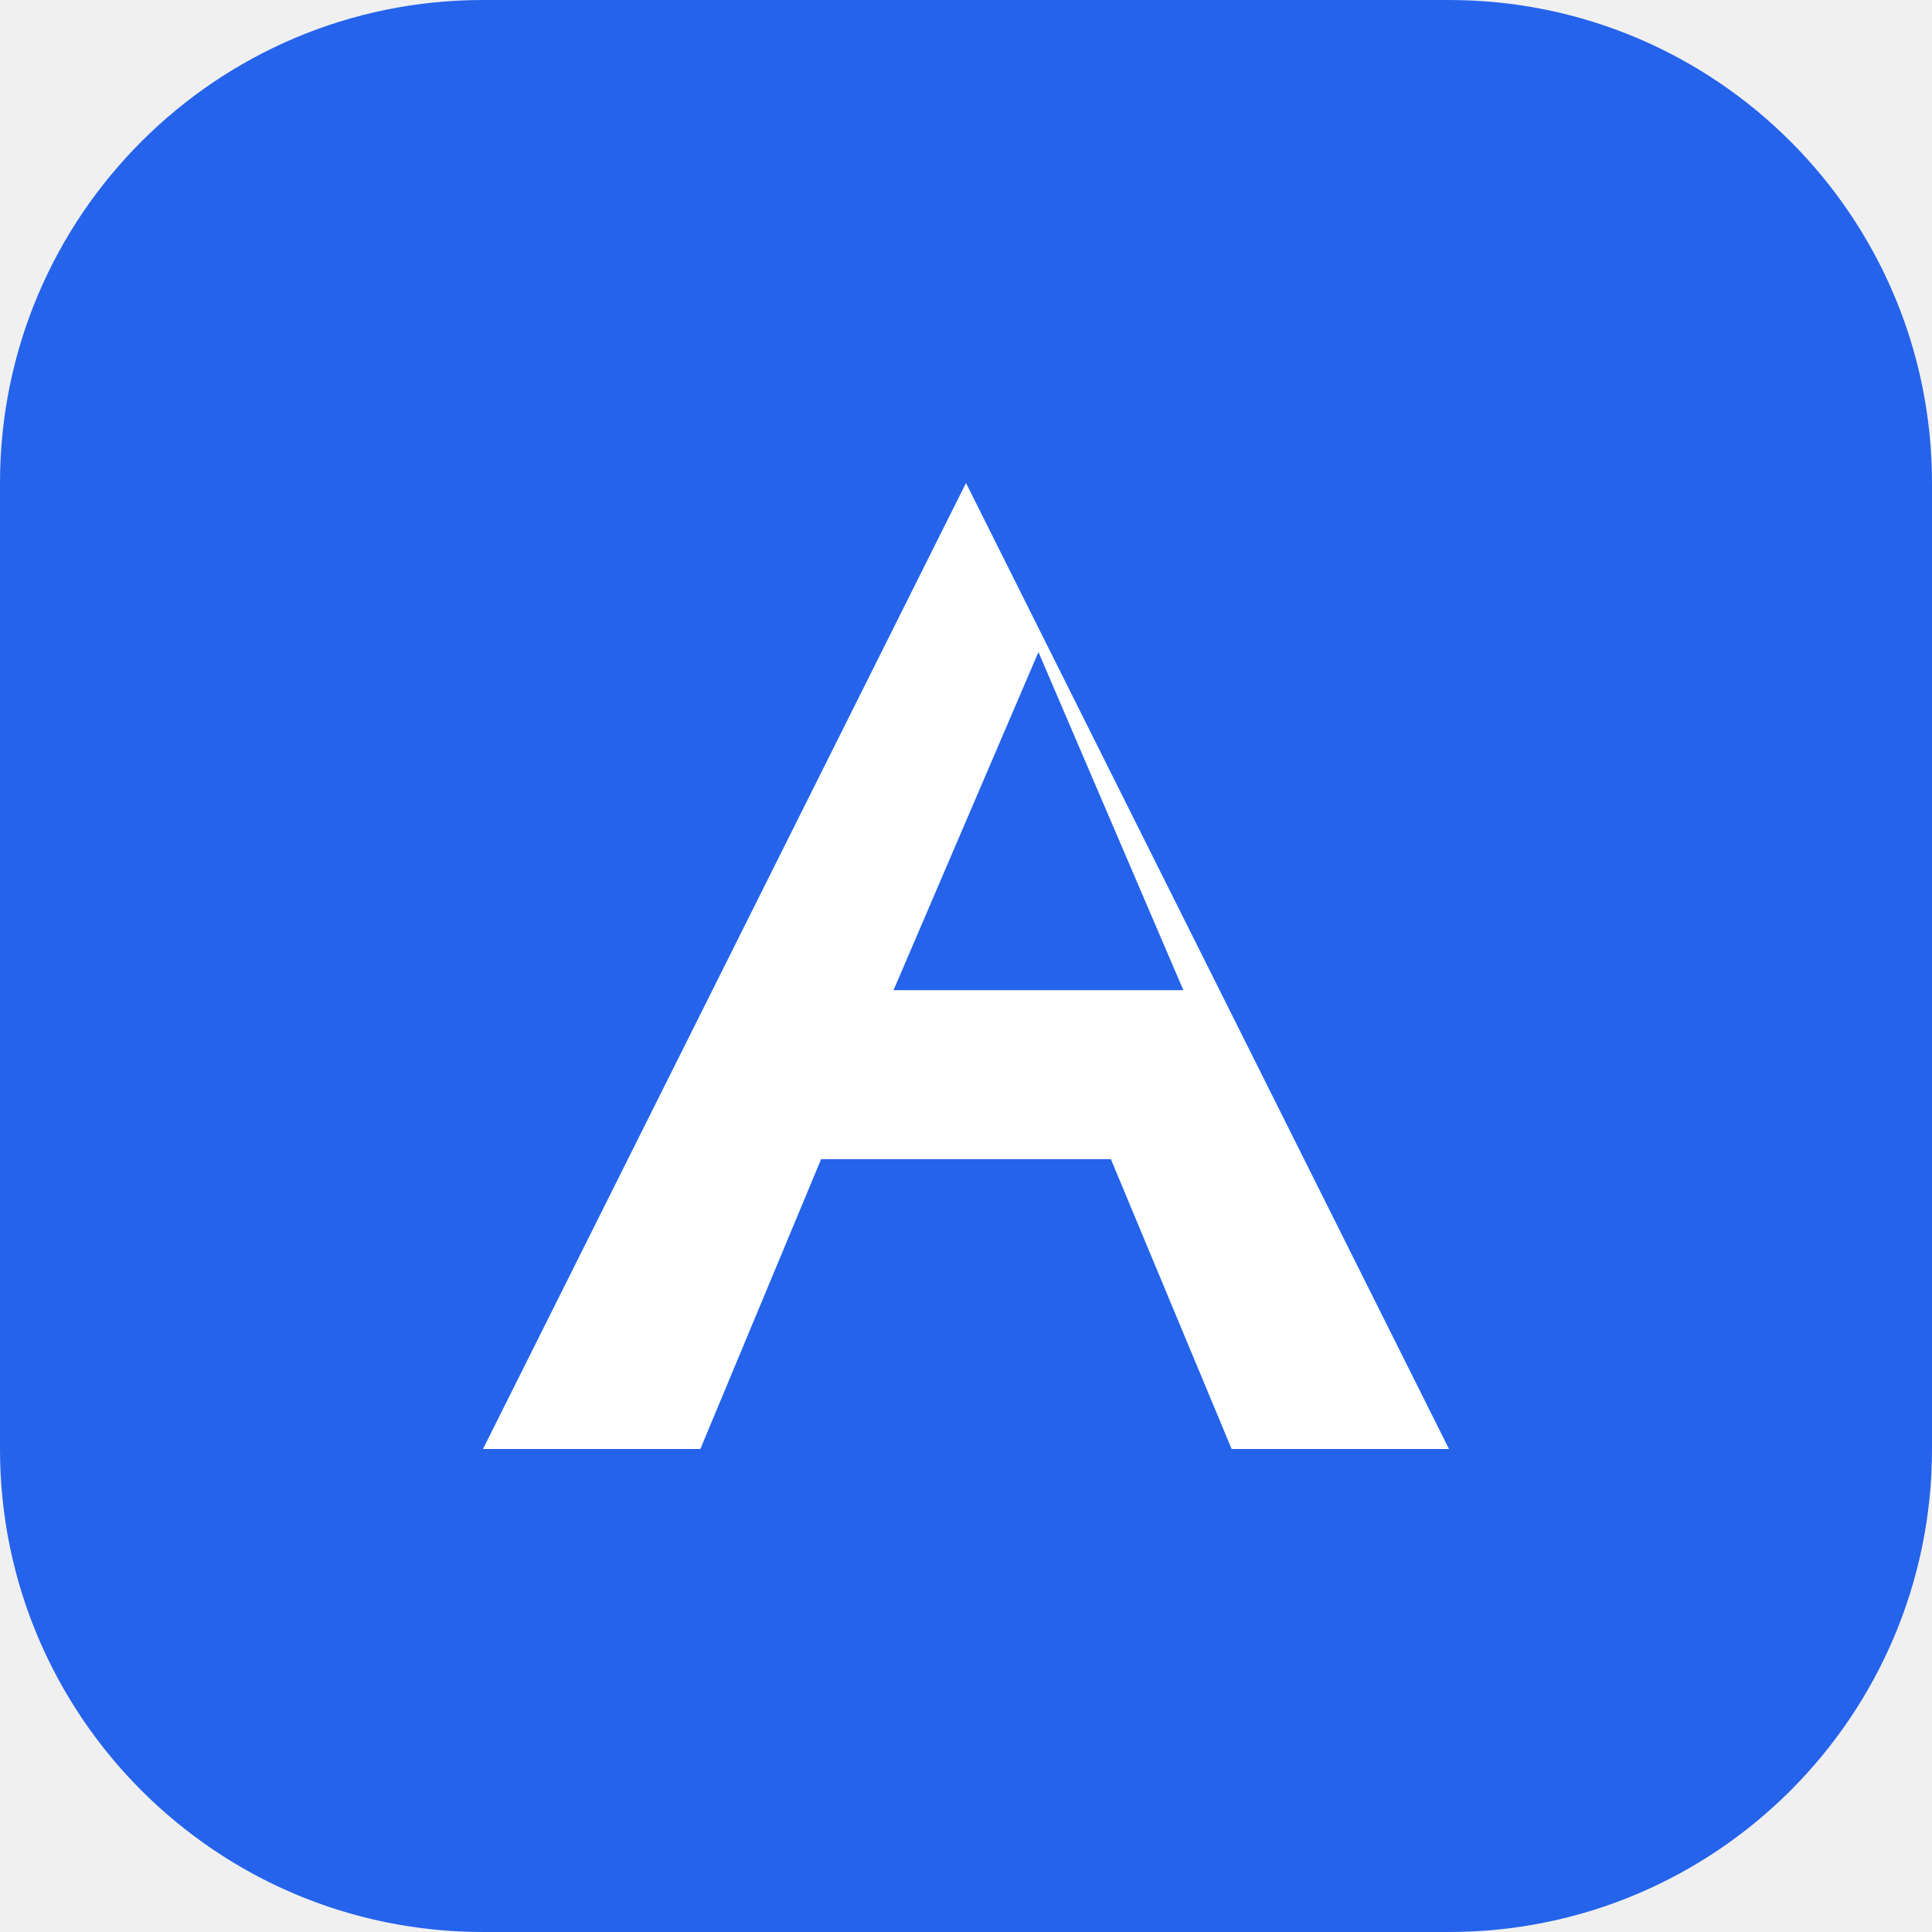
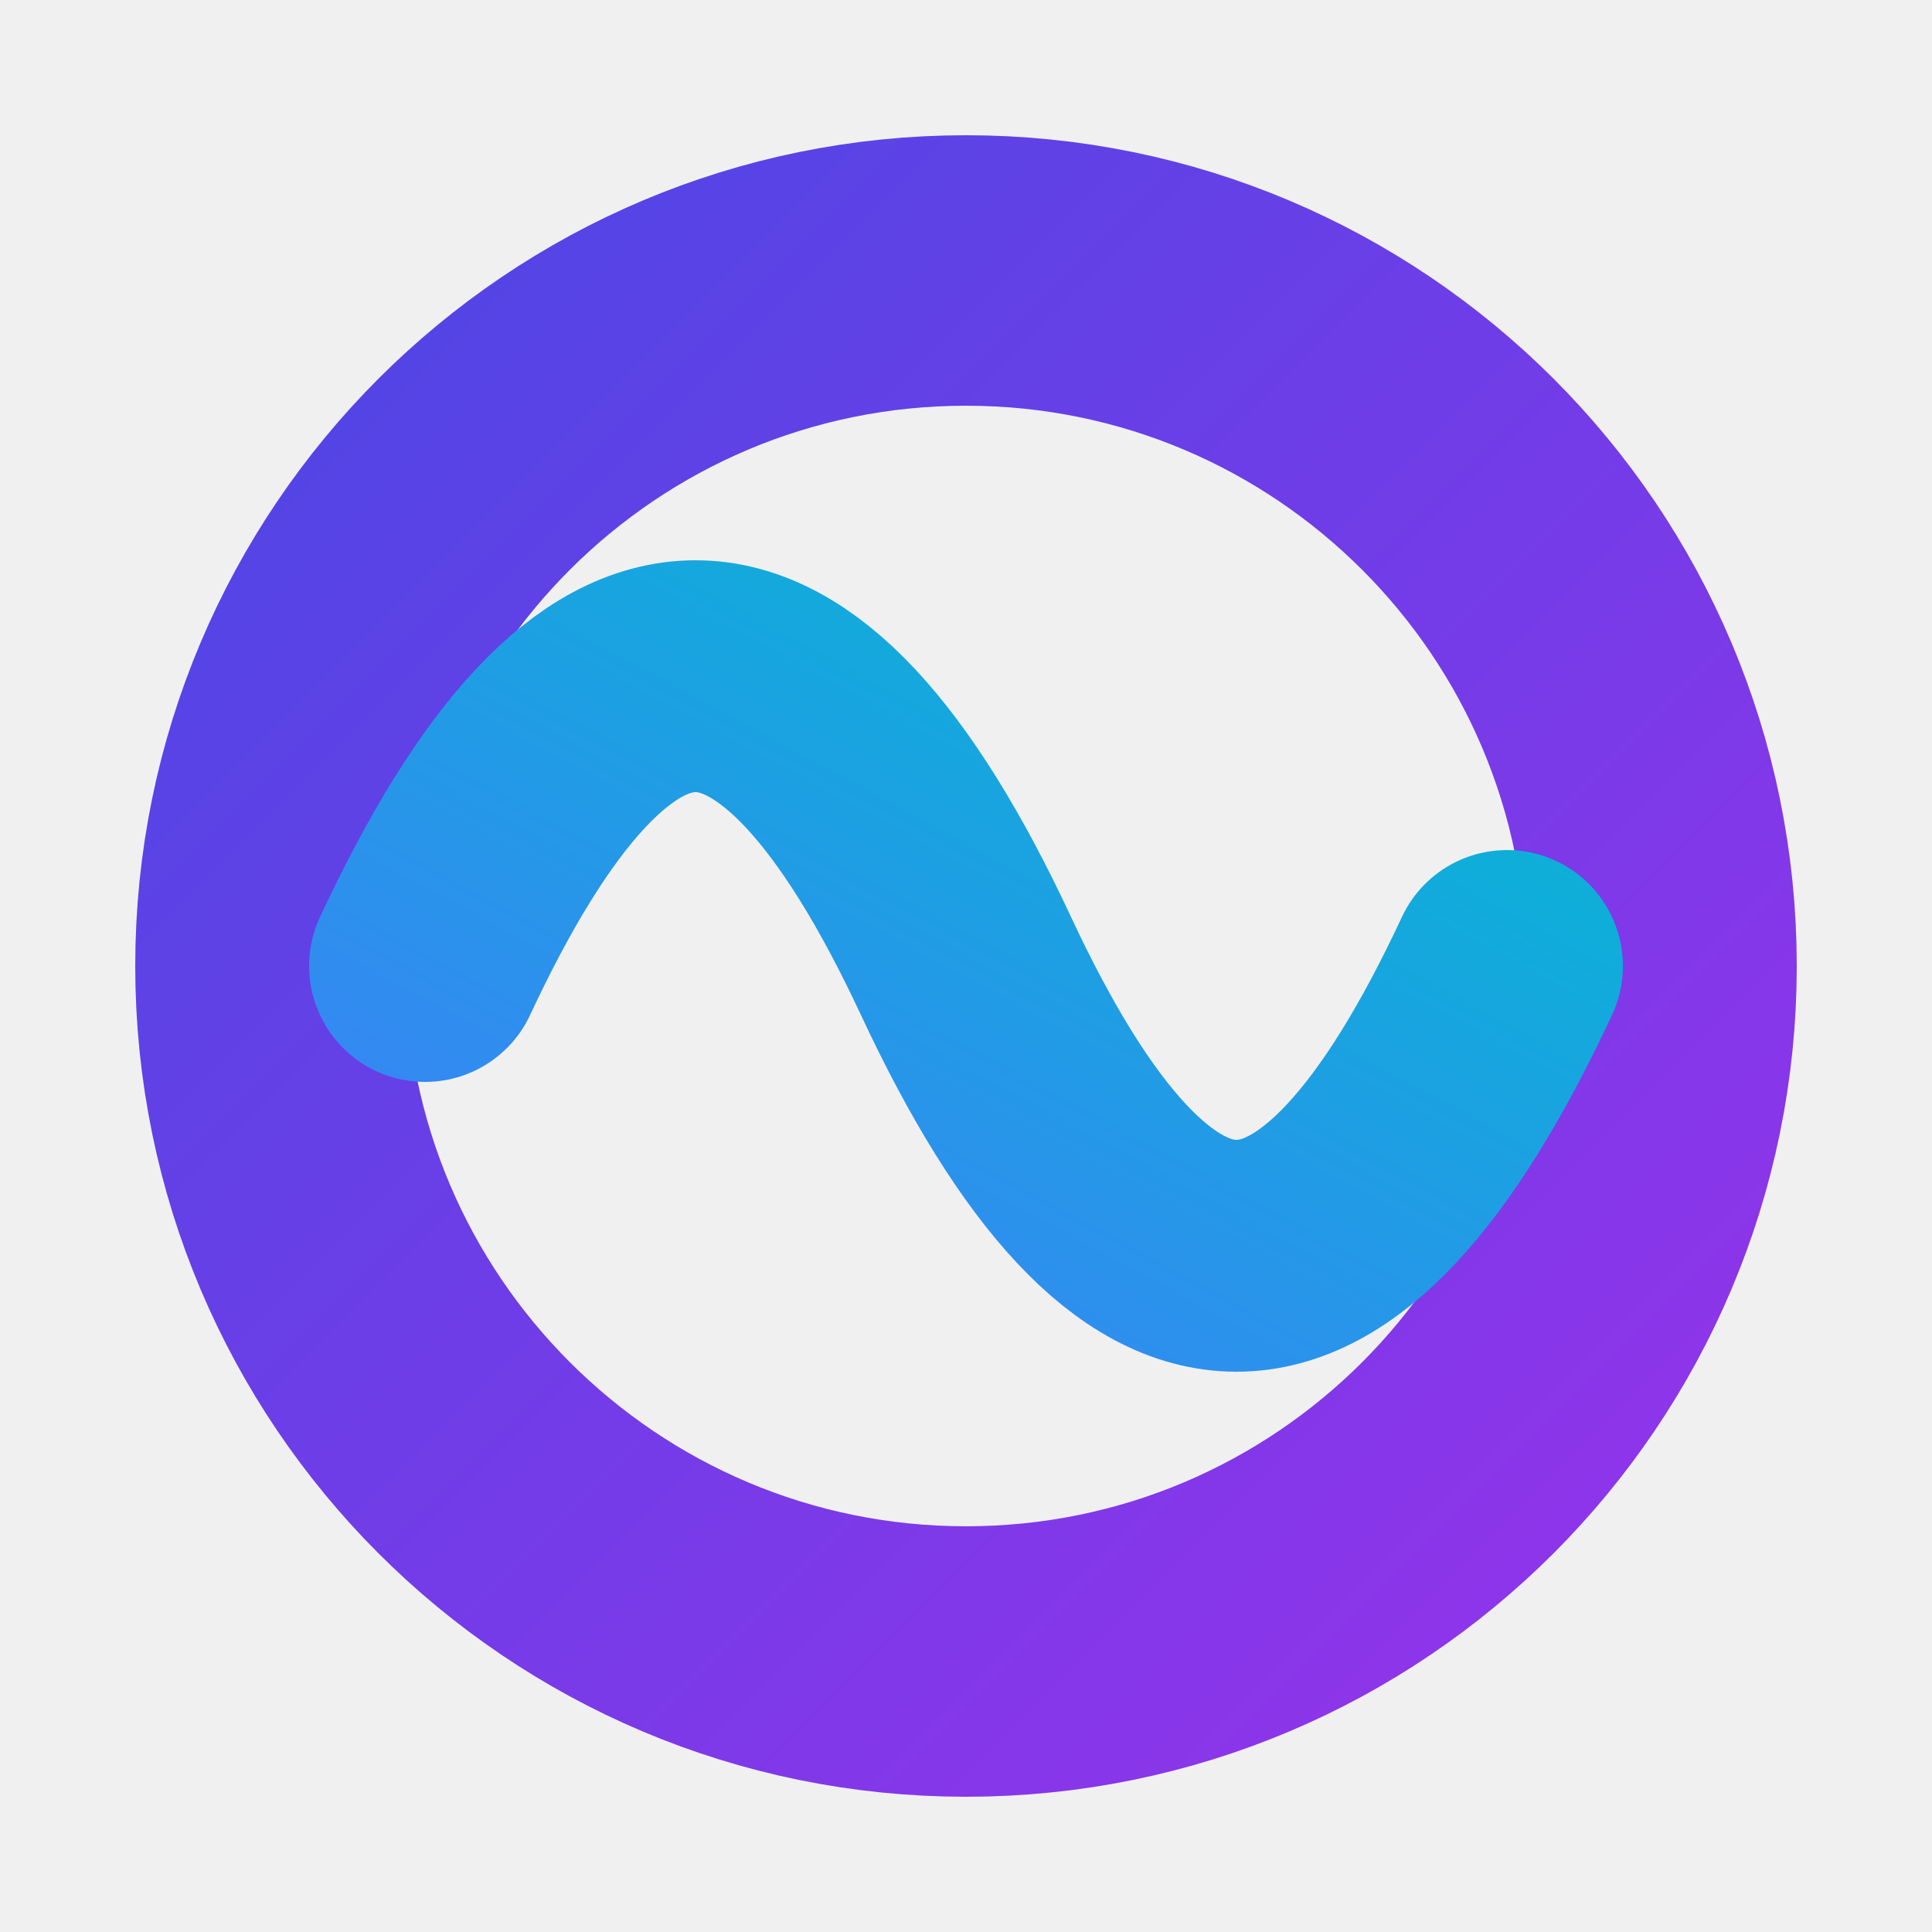
- <svg xmlns="http://www.w3.org/2000/svg" viewBox="0 0 40 40" fill="none">
-   <rect width="40" height="40" rx="10" fill="#2563EB" />
-   <path d="M20 10L10 30h4.5l2.5-6h6l2.5 6H30L20 10zm-1.5 10.5l3-7 3 7h-6z" fill="white" />
+ <svg xmlns="http://www.w3.org/2000/svg" viewBox="0 0 100 100">
+   <defs>
+     <linearGradient id="optalGrad" x1="0%" y1="0%" x2="100%" y2="100%">
+       <stop offset="0%" stop-color="#4F46E5" />
+       <stop offset="100%" stop-color="#9333EA" />
+     </linearGradient>
+     <linearGradient id="optalWave" x1="0%" y1="100%" x2="100%" y2="0%">
+       <stop offset="0%" stop-color="#3B82F6" />
+       <stop offset="100%" stop-color="#06B6D4" />
+     </linearGradient>
+   </defs>
+   <circle cx="50" cy="50" r="36" fill="none" stroke="url(#optalGrad)" stroke-width="14" />
+   <path d="M22,50 Q36,20 50,50 T78,50" fill="none" stroke="url(#optalWave)" stroke-width="12" stroke-linecap="round" />
</svg>
